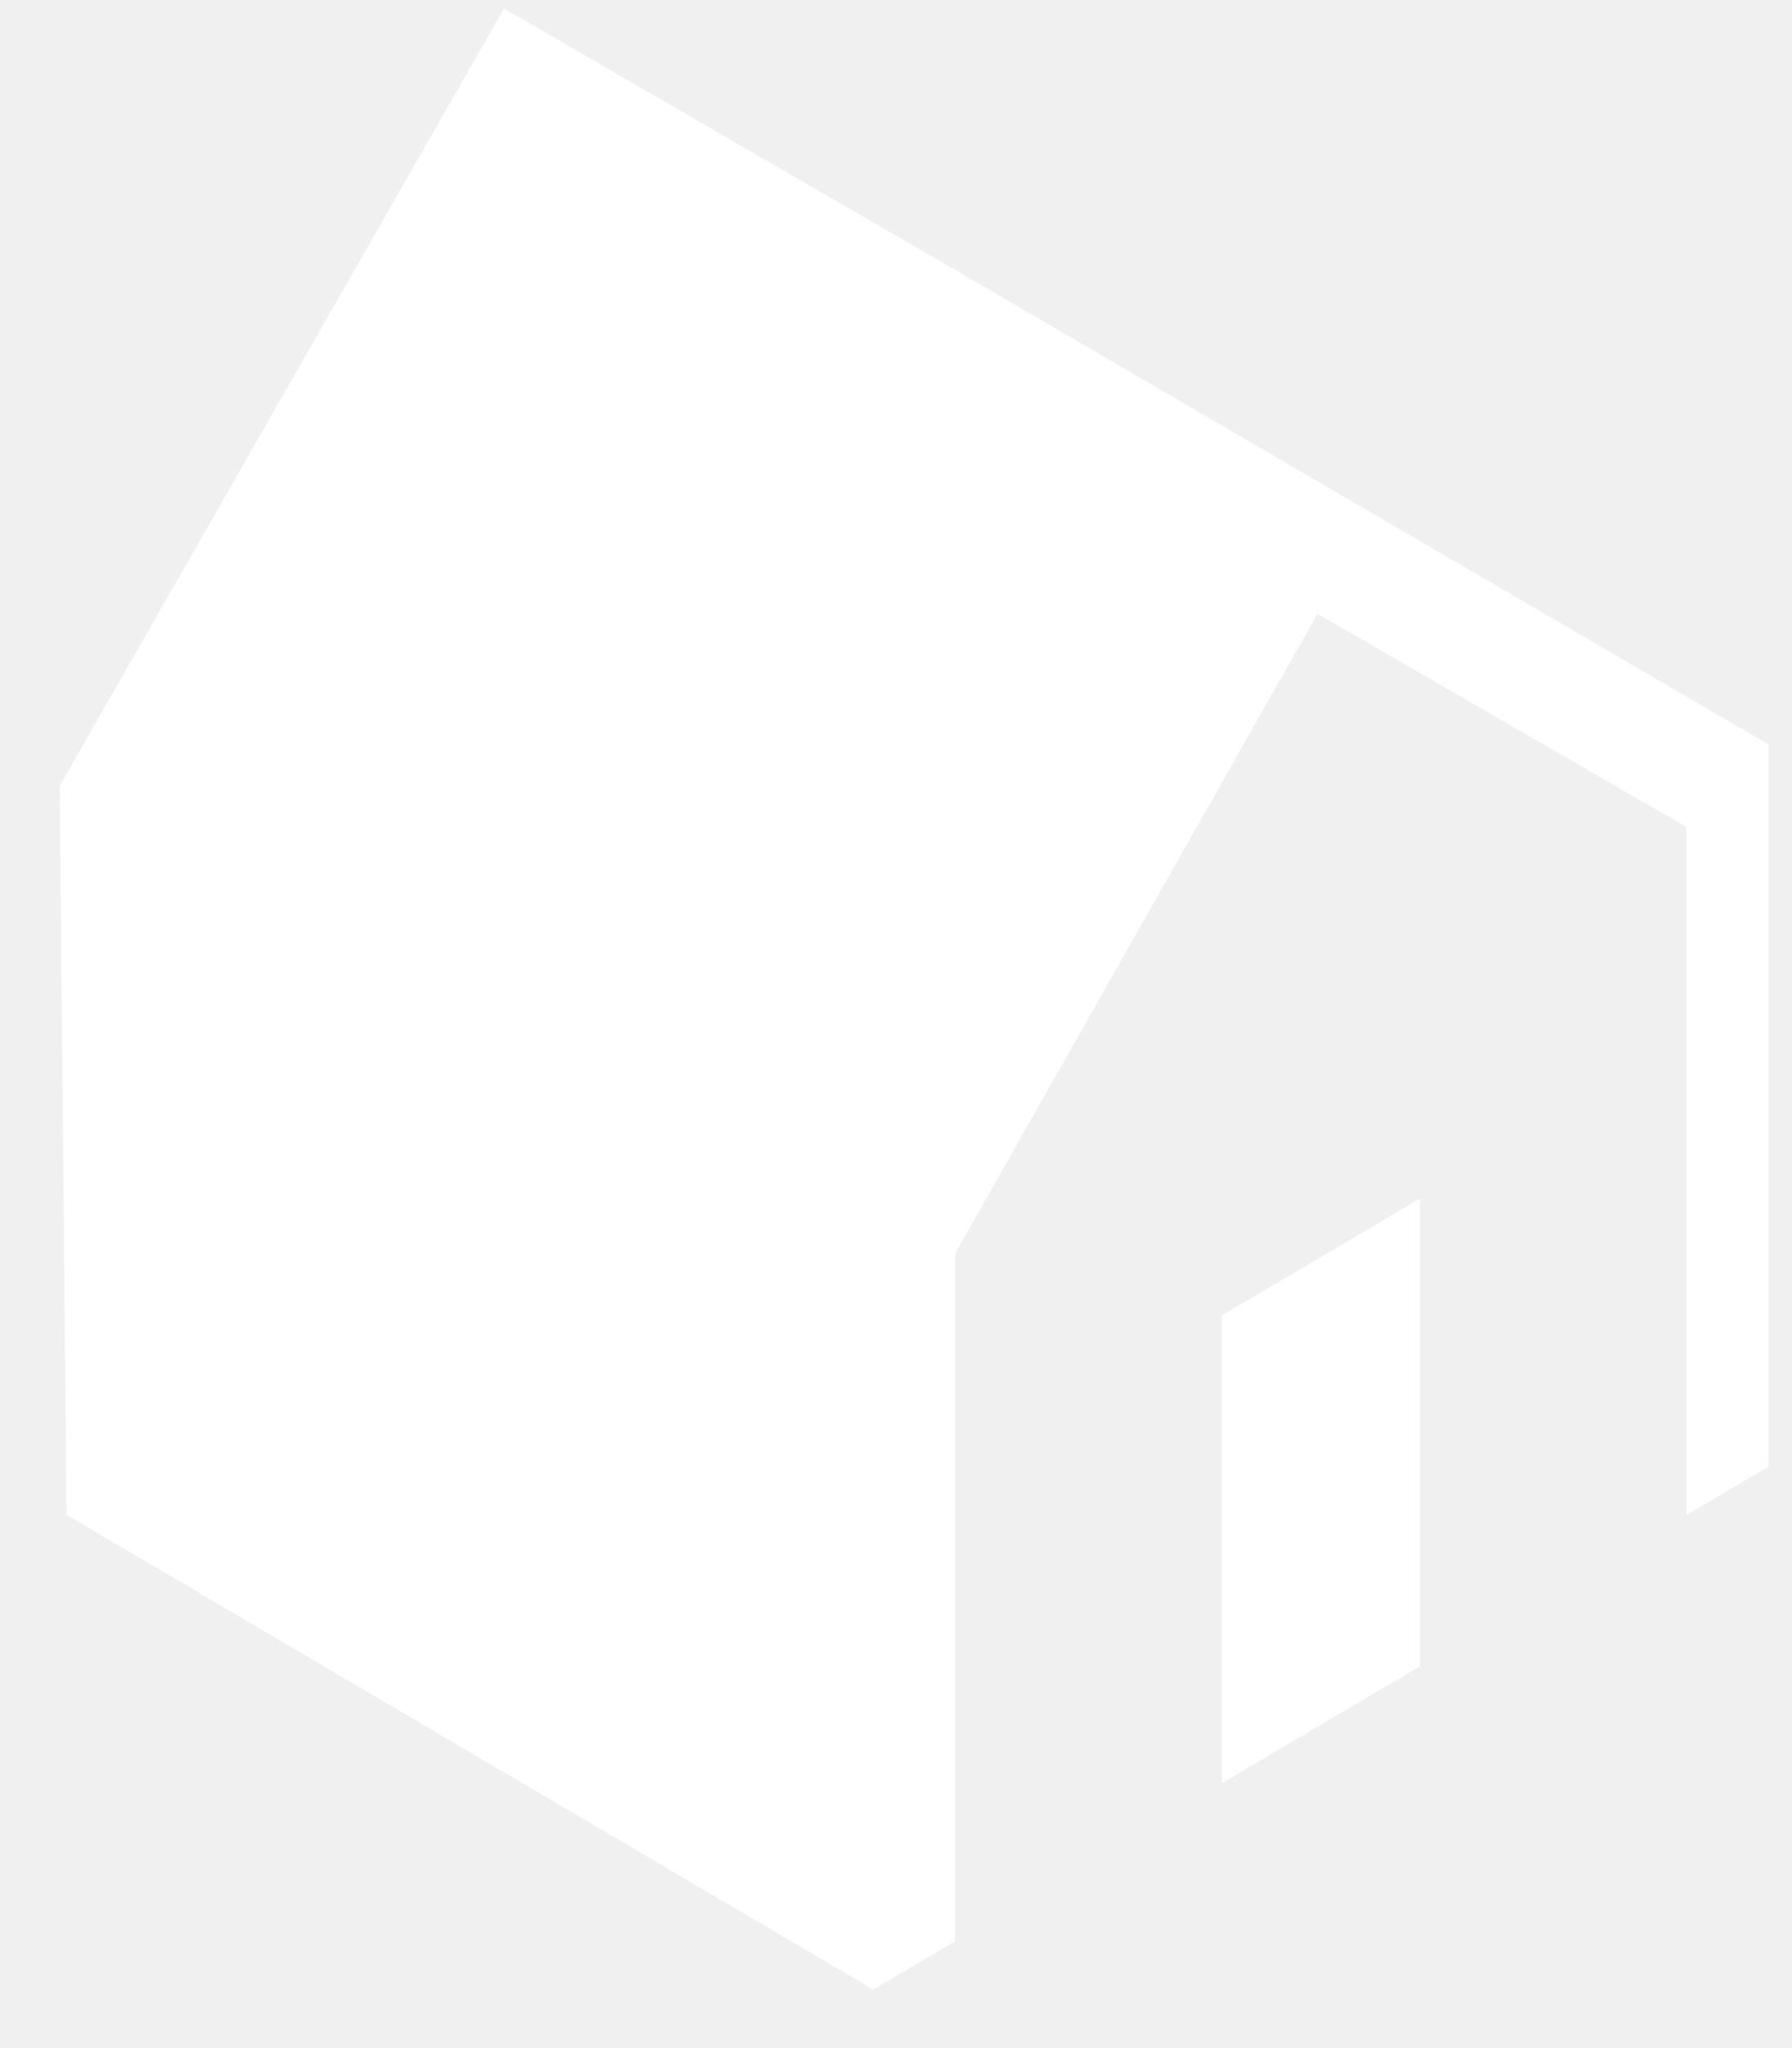
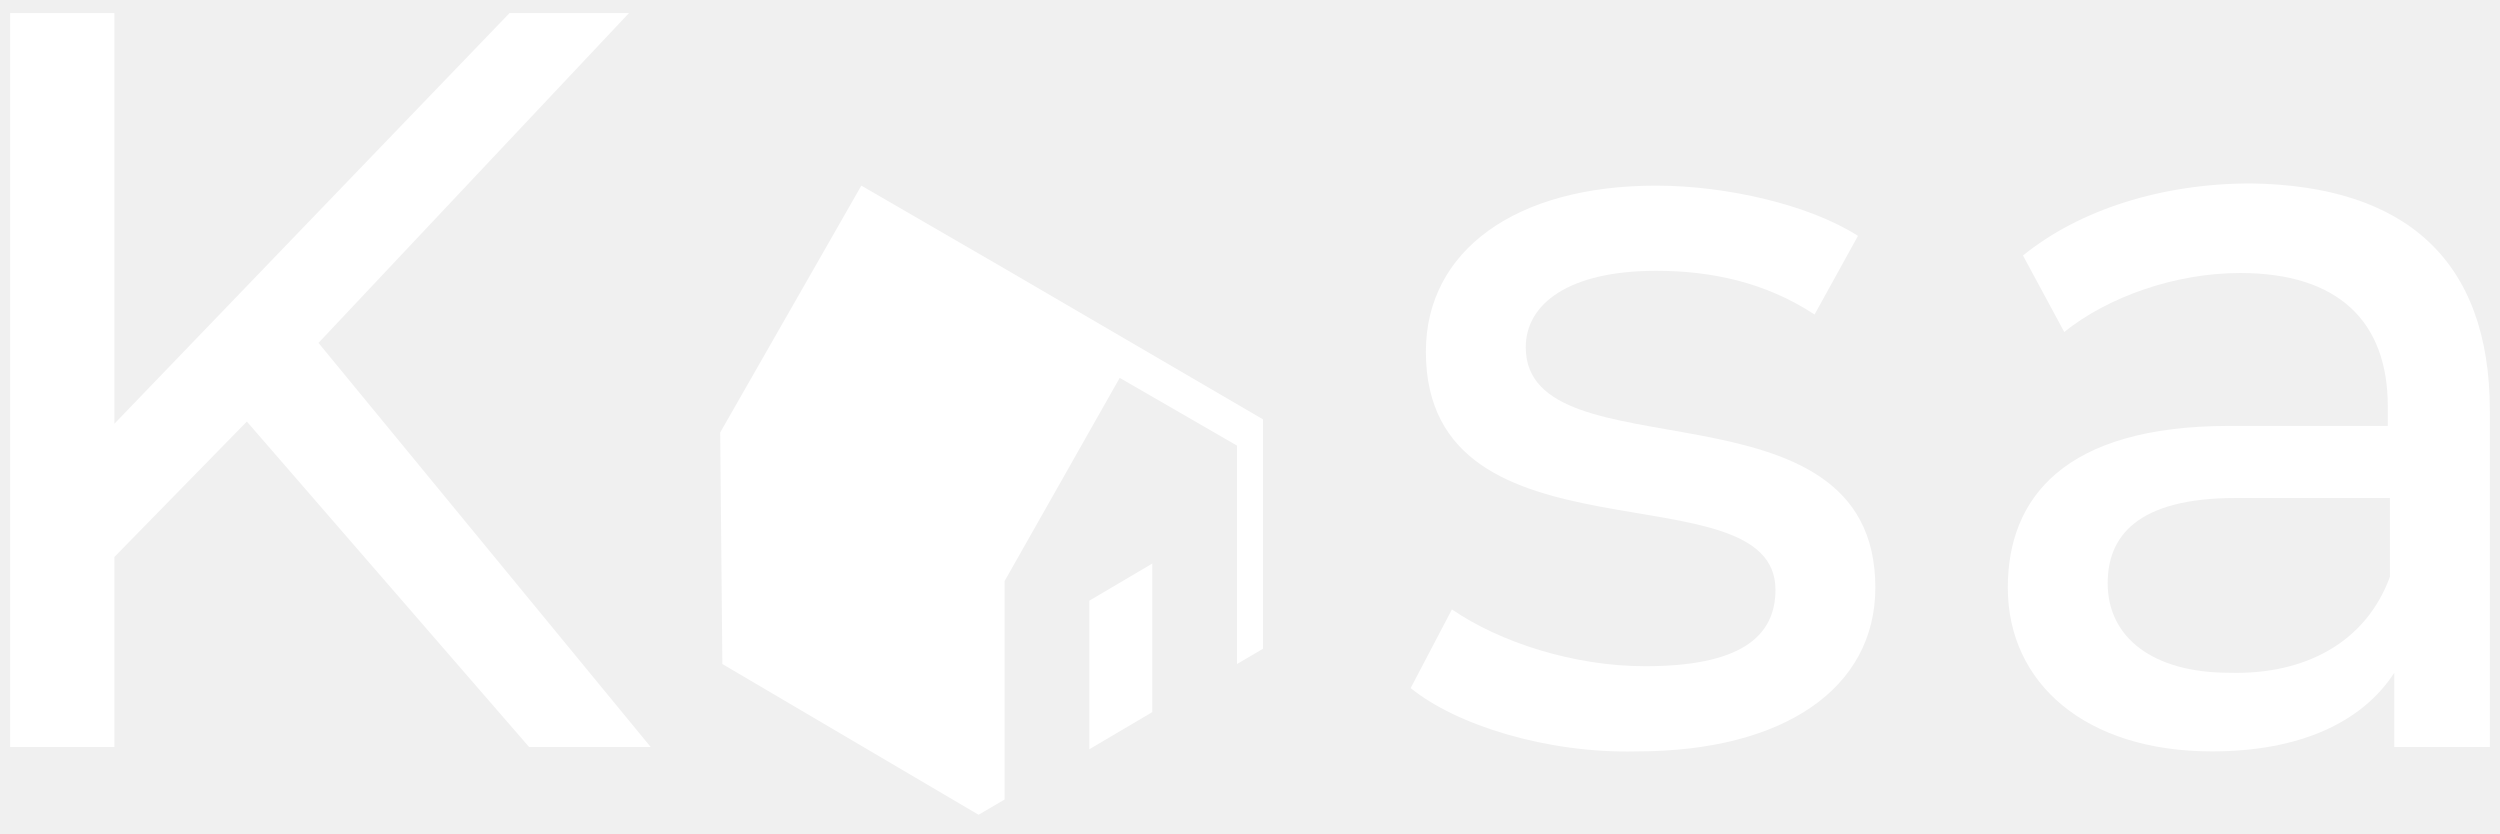
- <svg xmlns="http://www.w3.org/2000/svg" width="28" height="32" viewBox="0 0 28 32" fill="none">
-   <path d="M19.095 20.554V27.862L22.193 26.035V18.727L19.095 20.554Z" fill="white" />
-   <path d="M27.641 11.633L14.928 4.217L7.877 0.133L0.933 12.278L1.04 23.67L13.646 31.086L14.928 30.334V19.586L20.59 9.591L26.359 12.923V23.67L27.641 22.918V11.633Z" fill="white" />
+ <svg xmlns="http://www.w3.org/2000/svg" width="123" height="41" viewBox="0 0 123 41" fill="none">
+   <path d="M12.145 20.74L5.628 27.404V36.754H0.5V0.642H5.628V20.848L25.071 0.642H30.947L15.67 16.871L32.015 36.754H26.032L12.145 20.74Z" fill="white" />
+   <path d="M69.405 33.853L71.435 29.983C73.785 31.596 77.418 32.778 80.943 32.778C85.537 32.778 87.353 31.381 87.353 29.016C87.353 22.89 70.153 28.156 70.153 17.301C70.153 12.357 74.533 9.133 81.477 9.133C85.003 9.133 89.062 10.1 91.412 11.605L89.276 15.474C86.819 13.862 84.148 13.324 81.477 13.324C77.204 13.324 75.067 14.937 75.067 17.086C75.067 23.535 92.267 18.268 92.267 28.909C92.267 33.853 87.78 36.969 80.516 36.969C76.136 37.077 71.649 35.68 69.405 33.853Z" fill="white" />
+   <path d="M122.5 20.203V36.754H117.799V33.1C116.197 35.572 113.099 36.969 108.826 36.969C102.63 36.969 98.784 33.637 98.784 28.908C98.784 24.502 101.561 20.955 109.68 20.955H117.479V19.988C117.479 15.796 115.022 13.432 110.215 13.432C107.01 13.432 103.698 14.614 101.561 16.334L99.531 12.572C102.309 10.315 106.369 9.025 110.749 9.025C118.334 9.133 122.5 12.787 122.5 20.203ZM117.586 28.371V24.502H110.001C105.087 24.502 103.698 26.436 103.698 28.694C103.698 31.38 105.941 33.1 109.68 33.1C113.419 33.208 116.411 31.595 117.586 28.371Z" fill="white" />
+   <path d="M53.595 29.554V36.862L56.693 35.035V27.727L53.595 29.554Z" fill="white" />
+   <path d="M62.141 20.633L49.428 13.217L42.377 9.133L35.434 21.278L35.54 32.67L48.146 40.086L49.428 39.334V28.586L55.09 18.591L60.859 21.923V32.67L62.141 31.918V20.633Z" fill="white" />
</svg>
